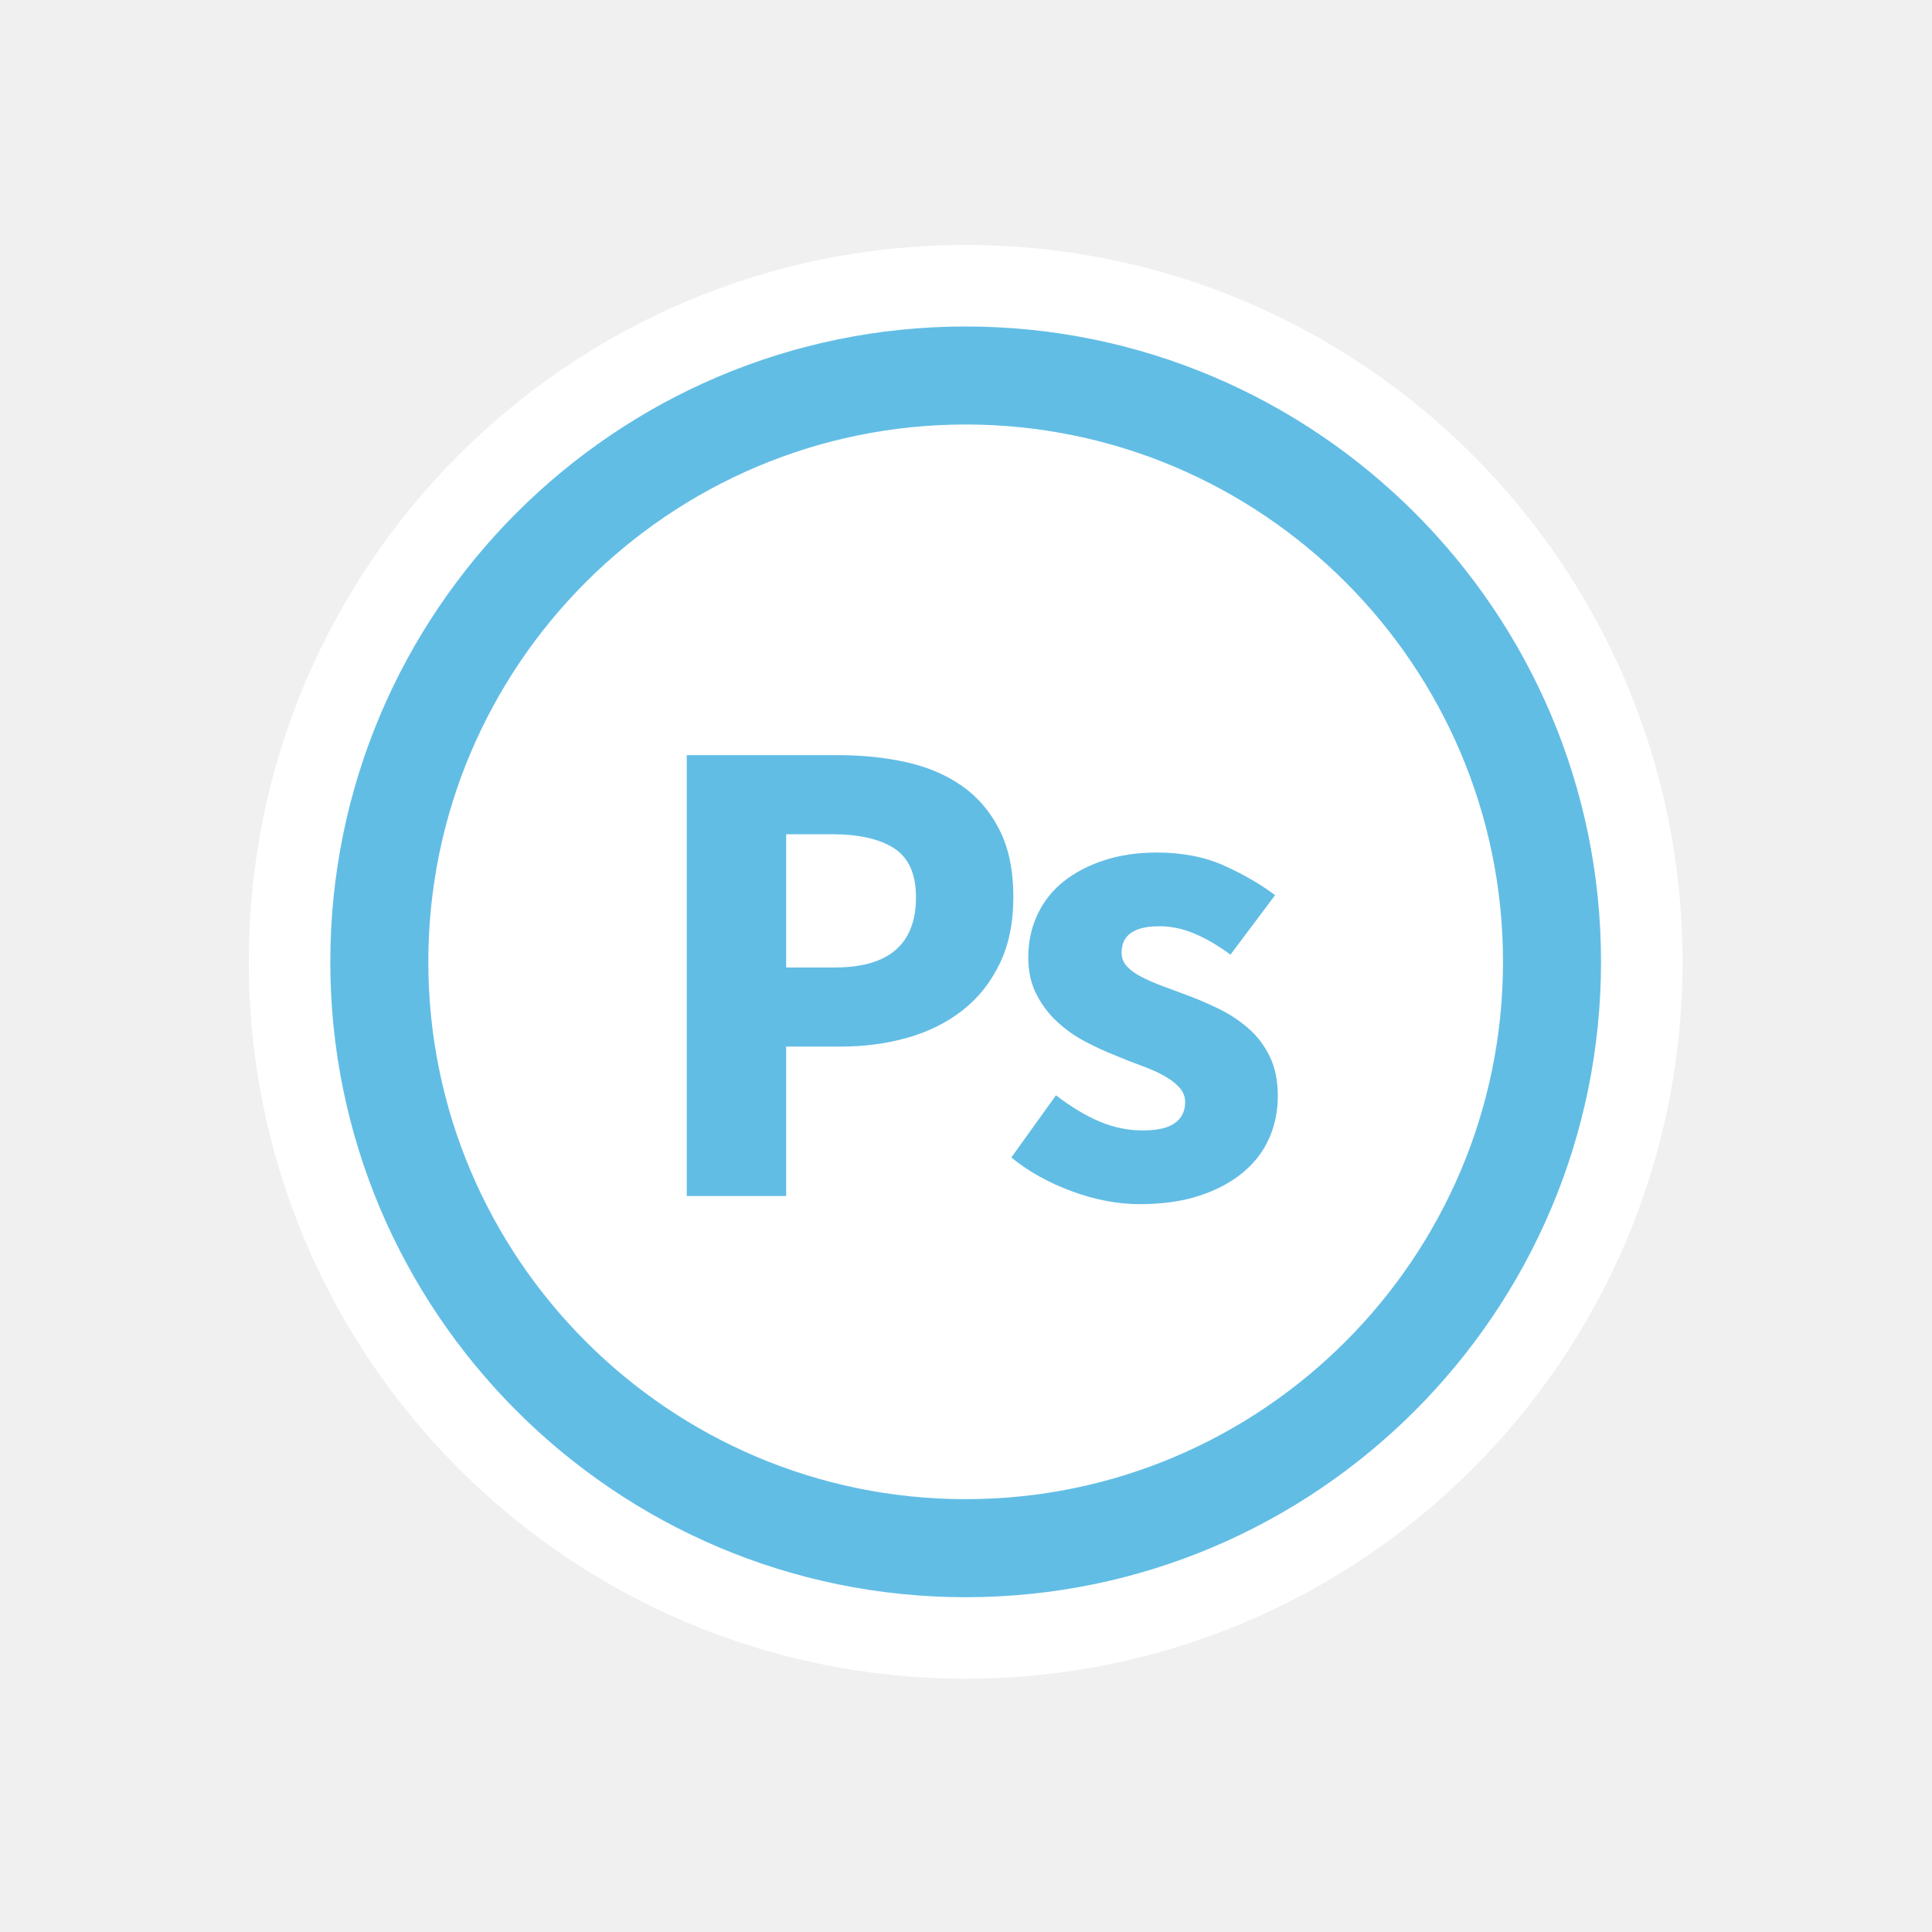
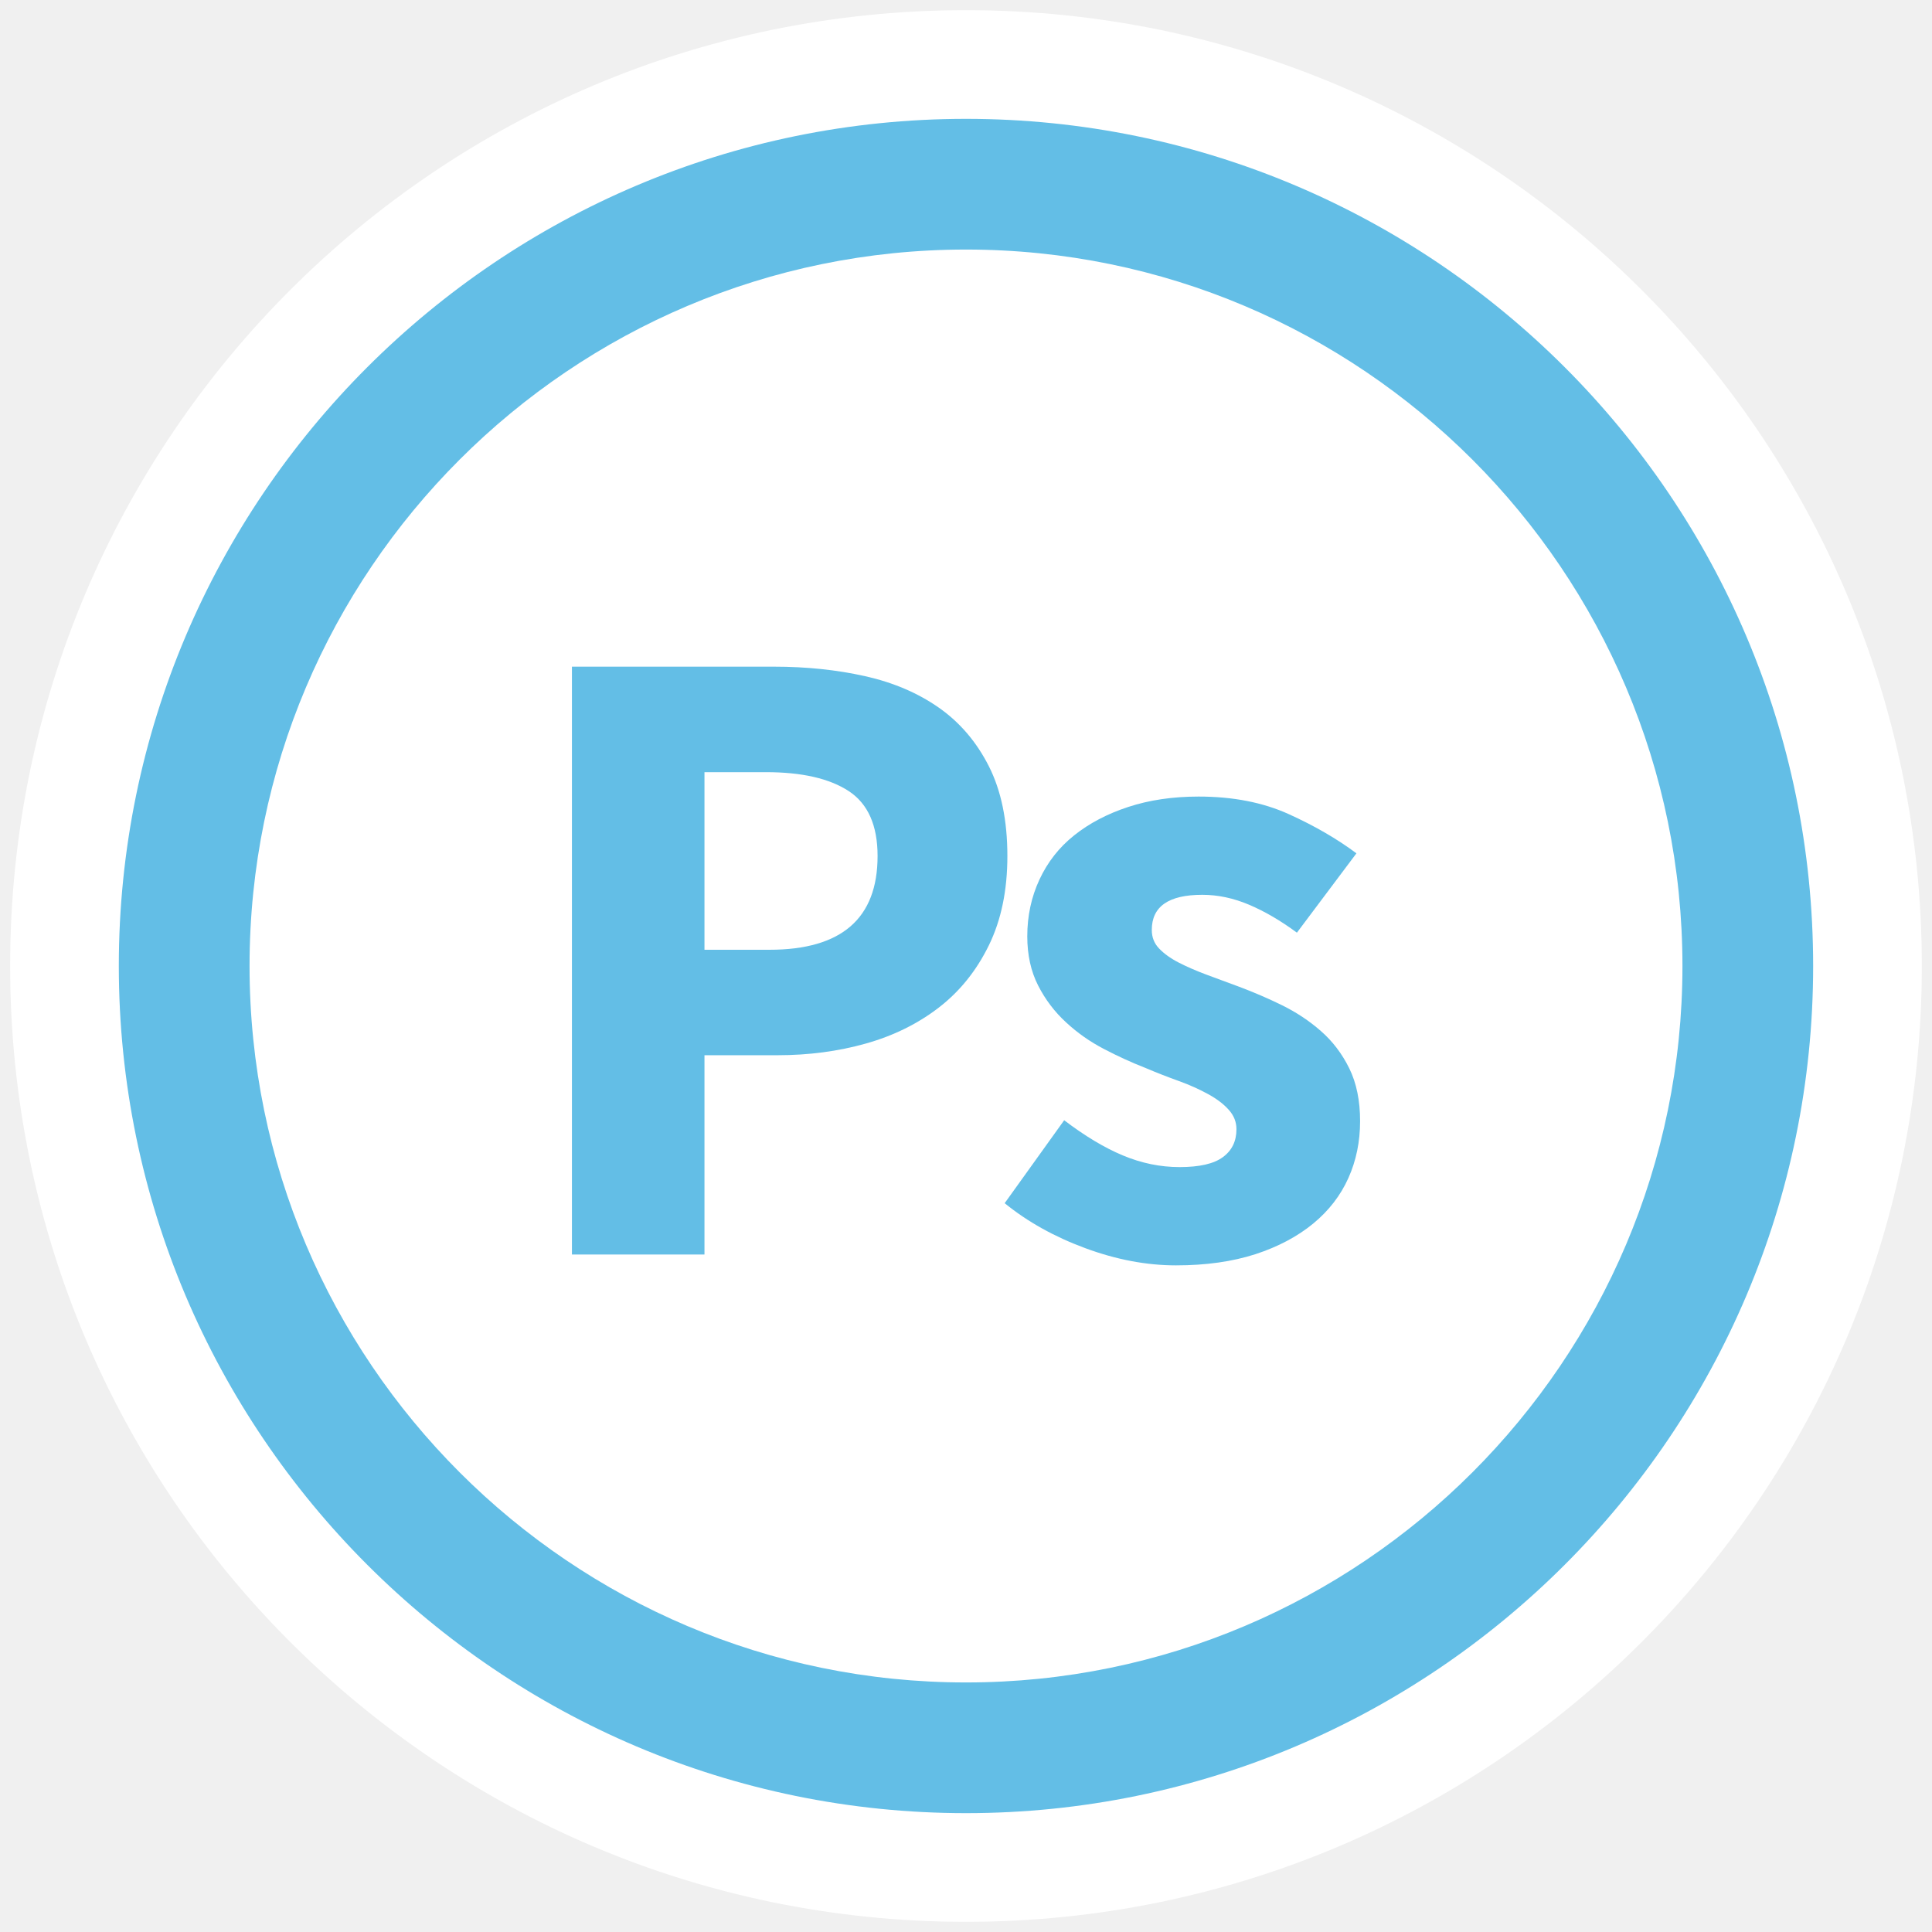
- <svg xmlns="http://www.w3.org/2000/svg" version="1.1" id="Calque_1" x="0px" y="0px" width="80px" height="80px" viewBox="0 0 80 80" enable-background="new 0 0 80 80" xml:space="preserve">
+ <svg xmlns="http://www.w3.org/2000/svg" version="1.1" id="Calque_1" x="0px" y="0px" width="60px" height="60px" viewBox="0 0 60 60" enable-background="new 0 0 60 60" xml:space="preserve">
  <g>
    <g>
      <g>
-         <path fill="#FFFFFF" d="M39.986,69.512c16.396,0,29.685-13.291,29.685-29.685c0-16.395-13.289-29.684-29.685-29.684     c-16.395,0-29.684,13.289-29.684,29.684C10.303,56.221,23.592,69.512,39.986,69.512" />
+         <path fill="#FFFFFF" d="M29.999,59.684c16.396,0,29.685-13.291,29.685-29.684c0-16.395-13.289-29.684-29.685-29.684     C13.604,0.316,0.315,13.605,0.315,30C0.316,46.393,13.605,59.684,29.999,59.684" />
      </g>
    </g>
  </g>
  <g>
-     <path fill="#62BDE5" d="M28.437,49.525V31.269h6.272c1.008,0,1.95,0.098,2.828,0.294c0.877,0.196,1.643,0.523,2.296,0.98   c0.653,0.458,1.171,1.064,1.554,1.82c0.383,0.756,0.574,1.685,0.574,2.786c0,1.064-0.191,1.988-0.574,2.772   s-0.901,1.429-1.554,1.933s-1.409,0.877-2.268,1.119c-0.859,0.243-1.774,0.364-2.744,0.364h-2.268v6.188H28.437z M32.553,40.061   h2.016c2.24,0,3.36-0.971,3.36-2.912c0-0.952-0.299-1.624-0.896-2.016c-0.598-0.392-1.456-0.588-2.576-0.588h-1.904V40.061z" />
-     <path fill="#62BDE5" d="M47.197,49.861c-0.915,0-1.854-0.178-2.814-0.532s-1.797-0.821-2.506-1.4l1.848-2.575   c0.635,0.484,1.242,0.85,1.82,1.092s1.166,0.363,1.764,0.363c0.617,0,1.064-0.102,1.344-0.308c0.281-0.205,0.421-0.495,0.421-0.868   c0-0.225-0.079-0.424-0.238-0.602s-0.374-0.341-0.644-0.49c-0.271-0.149-0.574-0.285-0.91-0.406s-0.682-0.256-1.036-0.406   c-0.43-0.168-0.858-0.363-1.288-0.588c-0.43-0.224-0.822-0.499-1.176-0.826c-0.355-0.326-0.645-0.709-0.868-1.147   s-0.336-0.947-0.336-1.526c0-0.635,0.126-1.223,0.378-1.764c0.252-0.541,0.611-0.999,1.078-1.372   c0.467-0.373,1.026-0.667,1.68-0.882c0.653-0.214,1.381-0.322,2.184-0.322c1.064,0,1.998,0.182,2.801,0.546   c0.803,0.364,1.502,0.77,2.1,1.218l-1.848,2.464c-0.504-0.373-0.999-0.662-1.484-0.868s-0.971-0.308-1.455-0.308   c-1.047,0-1.568,0.364-1.568,1.092c0,0.224,0.074,0.416,0.224,0.574s0.351,0.304,0.603,0.434s0.541,0.256,0.867,0.378   s0.668,0.247,1.022,0.378c0.448,0.168,0.892,0.359,1.33,0.574s0.84,0.48,1.204,0.798c0.363,0.317,0.658,0.704,0.882,1.161   c0.224,0.459,0.336,1.004,0.336,1.639s-0.122,1.223-0.364,1.764c-0.242,0.542-0.606,1.014-1.092,1.414   c-0.486,0.402-1.083,0.719-1.792,0.952C48.951,49.744,48.131,49.861,47.197,49.861z" />
+     <path fill="#63BEE6" d="M17.762,38.961V20.704h6.272c1.008,0,1.95,0.098,2.828,0.294c0.877,0.196,1.643,0.523,2.296,0.98   c0.653,0.458,1.17,1.064,1.553,1.82c0.382,0.756,0.574,1.685,0.574,2.786c0,1.064-0.191,1.988-0.574,2.772   c-0.383,0.784-0.9,1.429-1.553,1.933c-0.653,0.504-1.409,0.877-2.268,1.119s-1.774,0.363-2.744,0.363h-2.268v6.189H17.762z    M21.878,29.496h2.016c2.24,0,3.36-0.971,3.36-2.912c0-0.952-0.299-1.624-0.896-2.016c-0.598-0.392-1.456-0.588-2.576-0.588h-1.904   V29.496z" />
+     <path fill="#63BEE6" d="M36.521,39.297c-0.914,0-1.854-0.178-2.814-0.533c-0.959-0.354-1.797-0.82-2.506-1.398l1.848-2.576   c0.635,0.484,1.242,0.85,1.82,1.092s1.166,0.363,1.764,0.363c0.617,0,1.064-0.102,1.344-0.309c0.281-0.205,0.422-0.494,0.422-0.867   c0-0.225-0.078-0.424-0.238-0.602c-0.158-0.178-0.373-0.342-0.645-0.49c-0.27-0.148-0.572-0.285-0.908-0.406   c-0.338-0.121-0.684-0.256-1.037-0.406c-0.43-0.168-0.857-0.363-1.287-0.588c-0.432-0.225-0.822-0.498-1.176-0.826   c-0.355-0.326-0.646-0.709-0.869-1.147c-0.223-0.438-0.336-0.947-0.336-1.526c0-0.635,0.127-1.223,0.379-1.764   s0.609-0.999,1.078-1.372c0.467-0.373,1.025-0.667,1.68-0.882c0.652-0.214,1.381-0.322,2.184-0.322   c1.064,0,1.998,0.182,2.801,0.546c0.803,0.364,1.502,0.77,2.1,1.217l-1.848,2.464c-0.504-0.372-0.998-0.661-1.484-0.867   c-0.484-0.206-0.971-0.309-1.455-0.309c-1.047,0-1.568,0.364-1.568,1.092c0,0.225,0.074,0.416,0.225,0.574s0.352,0.305,0.604,0.435   s0.541,0.256,0.867,0.378s0.668,0.247,1.021,0.378c0.447,0.168,0.893,0.359,1.33,0.574s0.84,0.48,1.203,0.799   c0.363,0.316,0.658,0.703,0.883,1.16c0.225,0.459,0.336,1.004,0.336,1.639c0,0.637-0.121,1.225-0.363,1.766   s-0.607,1.014-1.092,1.414c-0.486,0.4-1.084,0.719-1.793,0.951C38.275,39.18,37.455,39.297,36.521,39.297z" />
  </g>
  <g>
-     <path fill="#62BDE5" d="M39.986,66.137c-14.507,0-26.309-11.803-26.309-26.309c0-14.507,11.802-26.309,26.309-26.309   s26.309,11.802,26.309,26.309C66.295,54.334,54.493,66.137,39.986,66.137z M39.986,17.578c-12.269,0-22.25,9.981-22.25,22.25   c0,12.268,9.981,22.249,22.25,22.249s22.25-9.98,22.25-22.249C62.236,27.559,52.255,17.578,39.986,17.578z" />
+     <path fill="#63BEE6" d="M30,56.309C15.493,56.309,3.69,44.506,3.69,30C3.69,15.493,15.493,3.691,30,3.691   c14.508,0,26.309,11.802,26.309,26.309C56.309,44.506,44.508,56.309,30,56.309z M30,7.75C17.73,7.75,7.75,17.731,7.75,30   c0,12.267,9.981,22.25,22.25,22.25c12.27,0,22.25-9.98,22.25-22.25S42.27,7.75,30,7.75z" />
  </g>
</svg>
